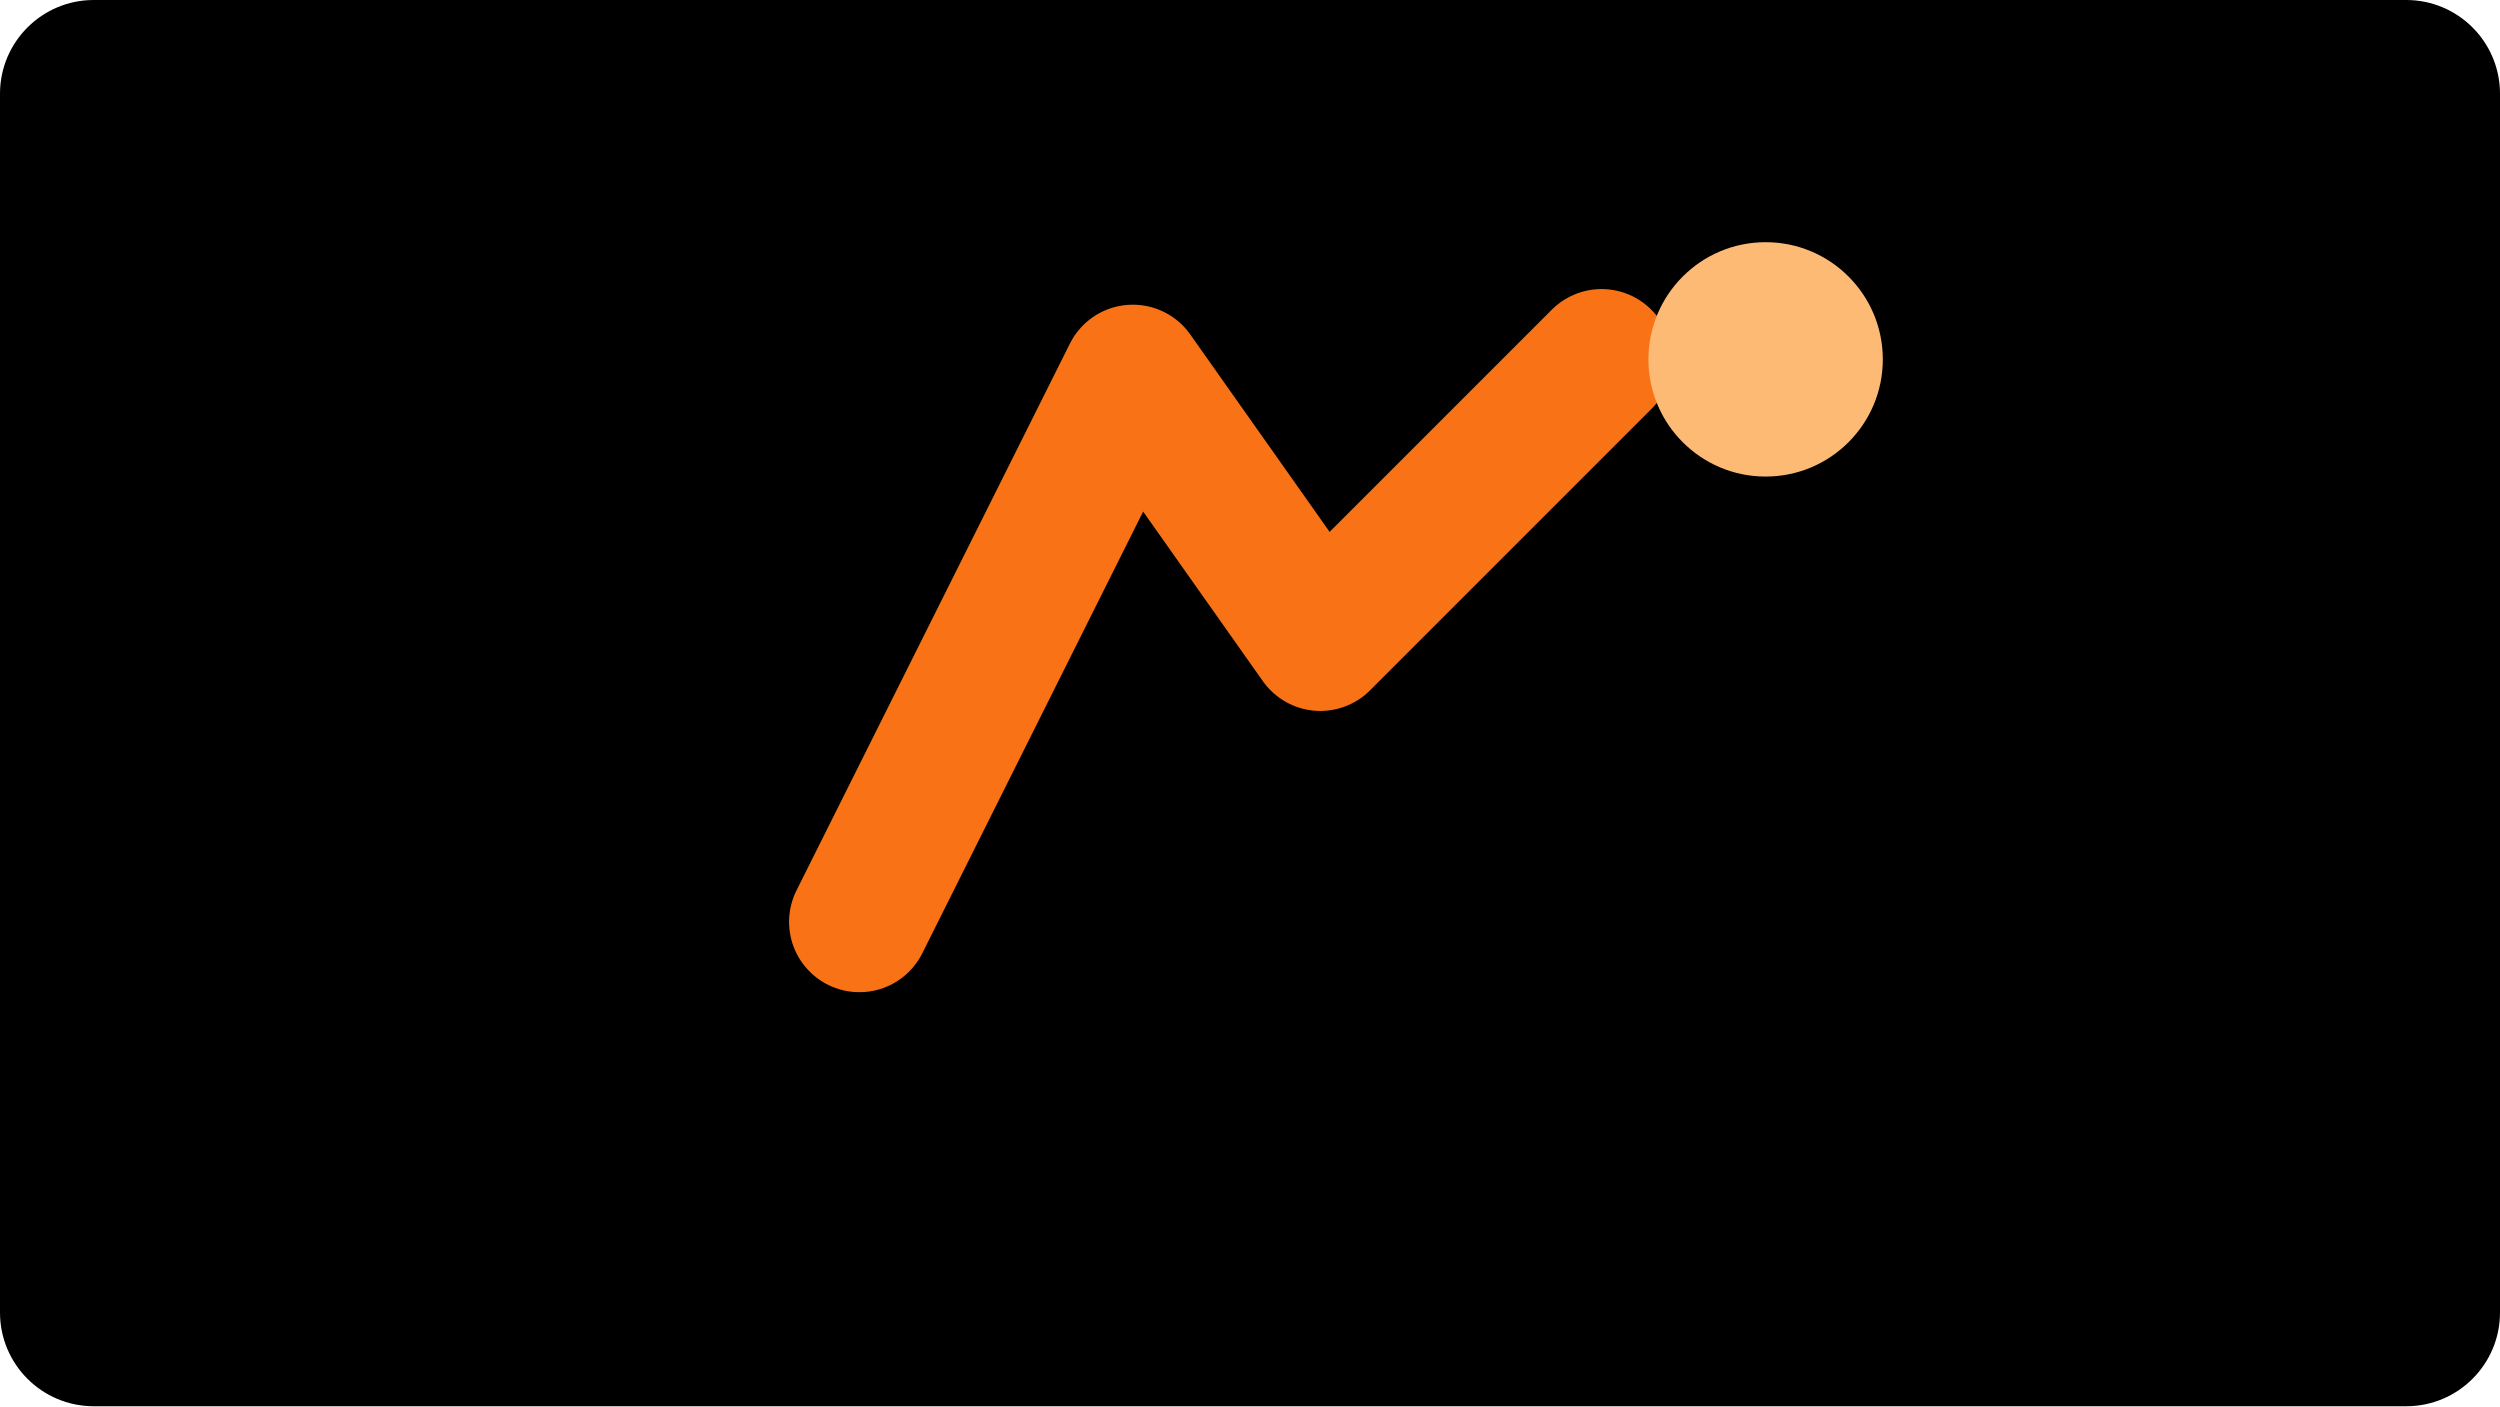
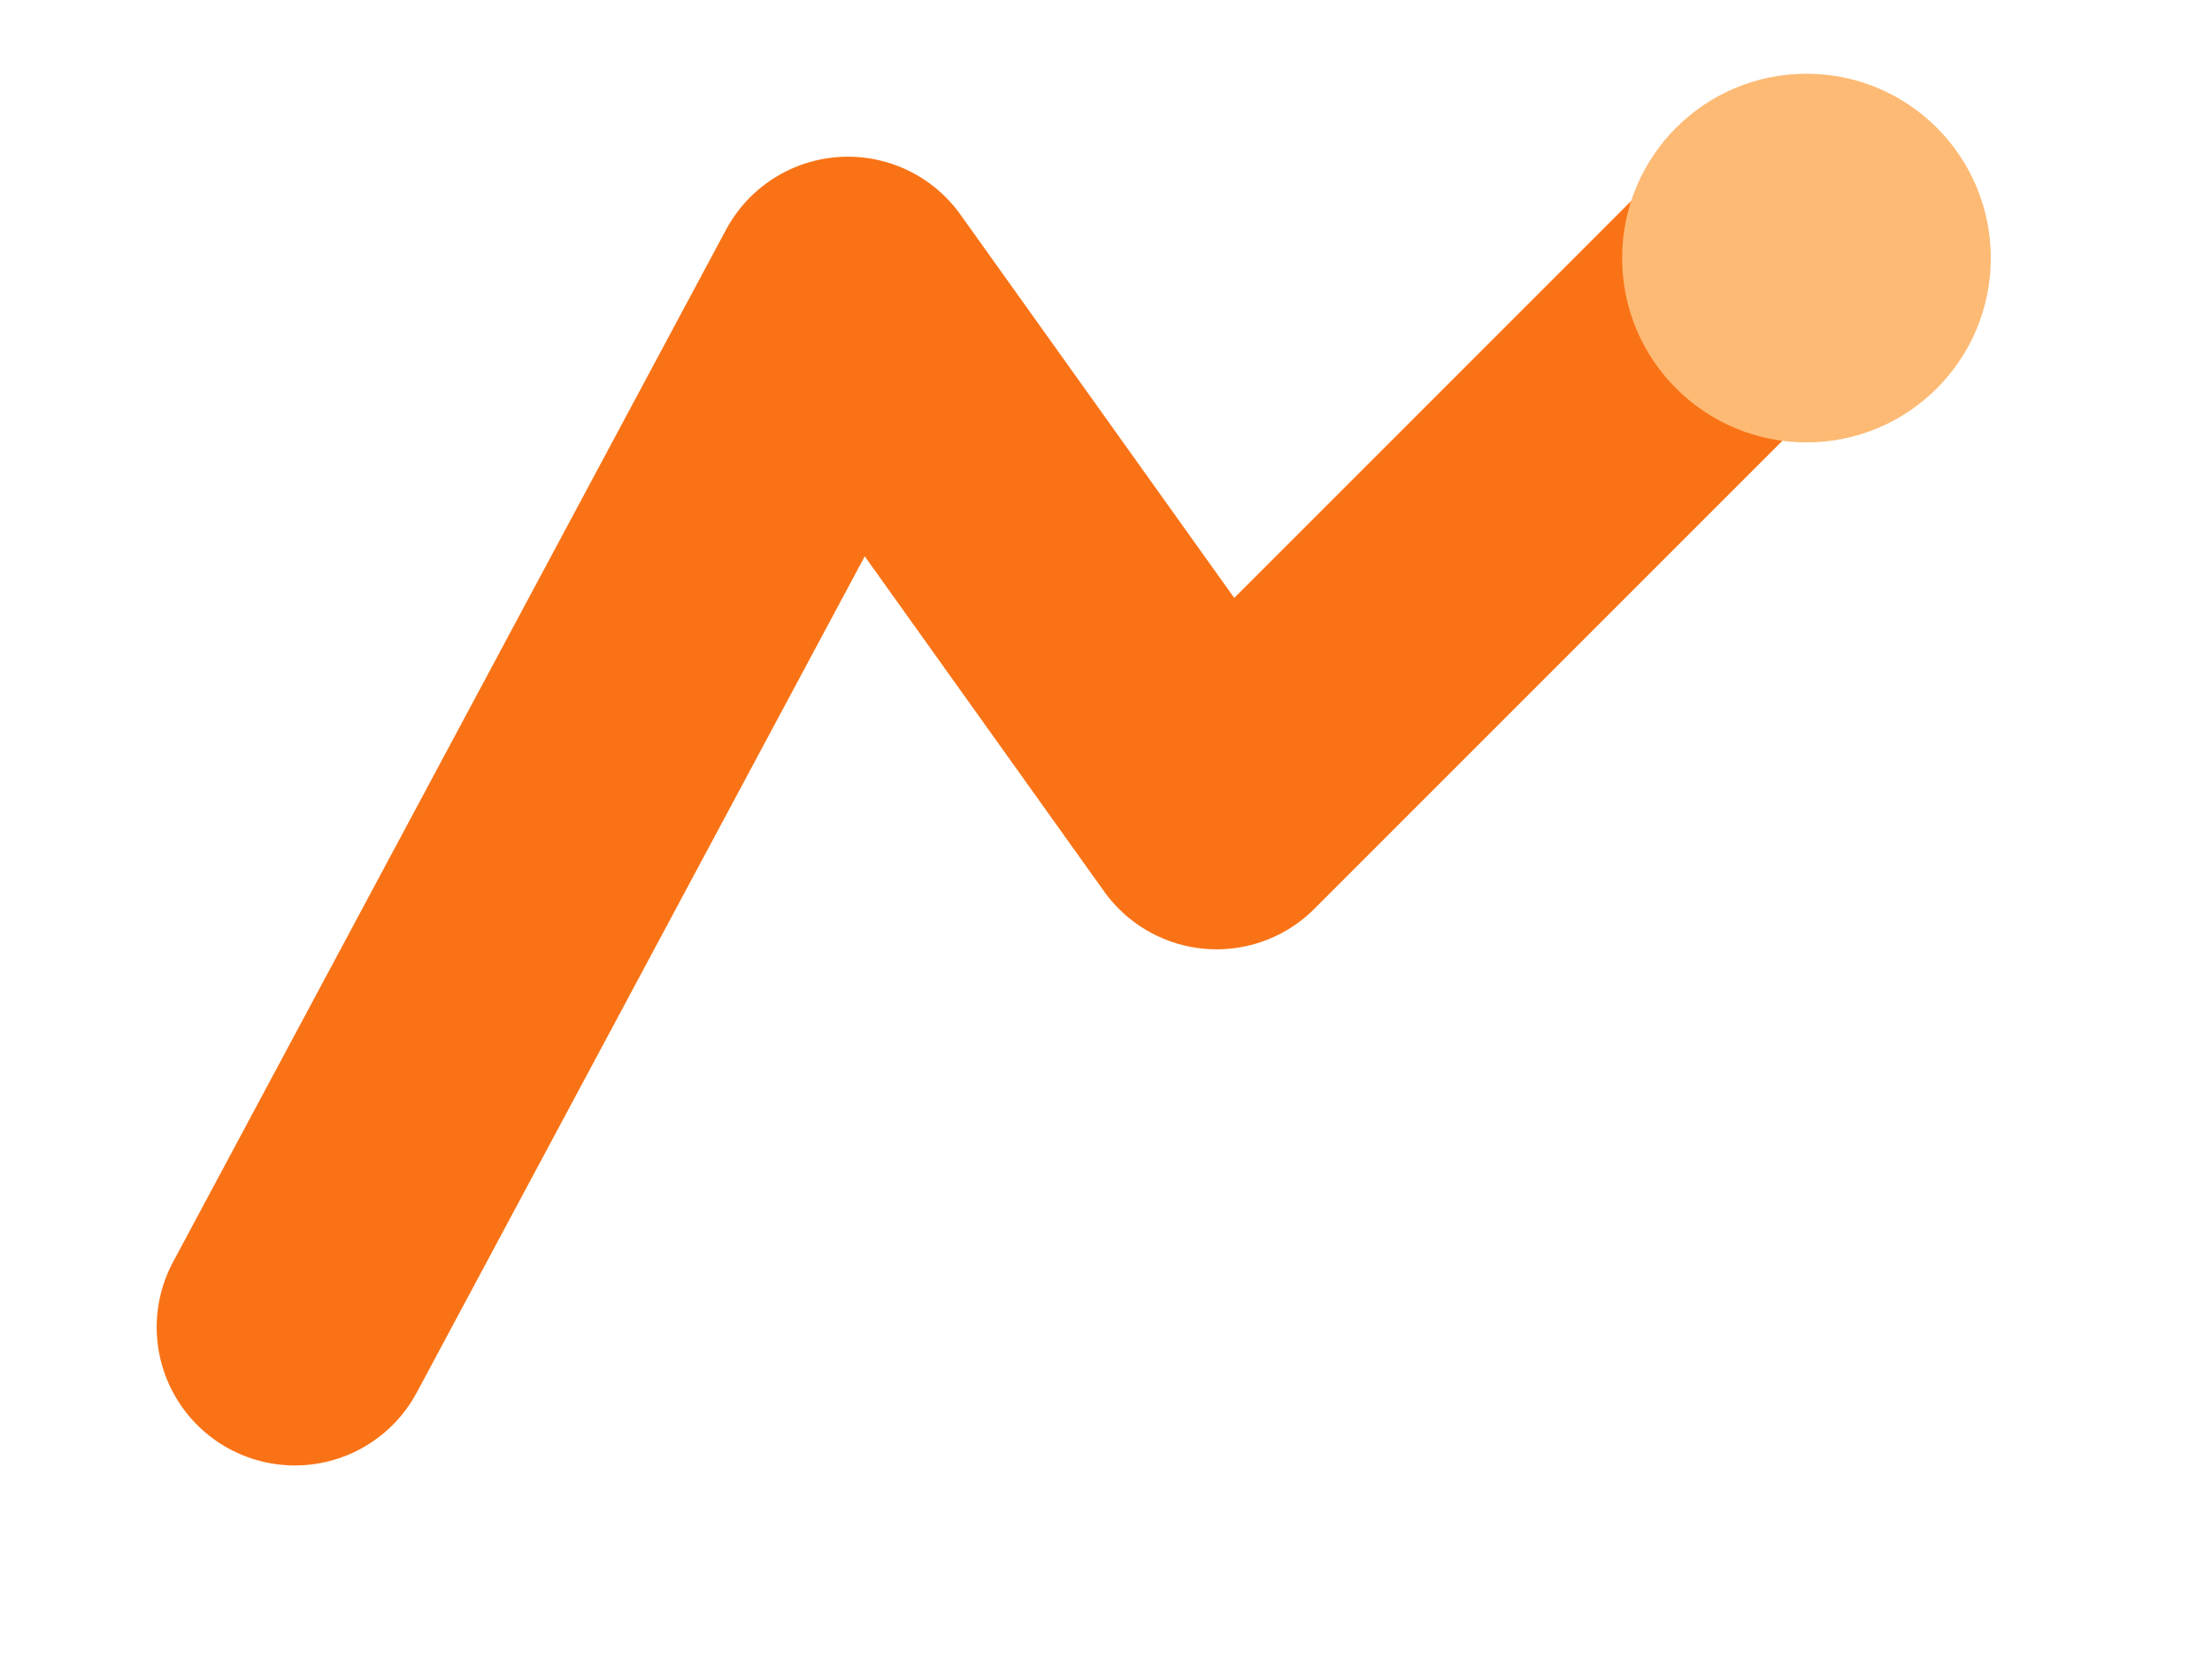
- <svg xmlns="http://www.w3.org/2000/svg" viewBox="0 0 320 180" role="img" aria-label="Pounce mark">
-   <rect width="320" height="180" rx="12" fill="#000000" />
+ <svg xmlns="http://www.w3.org/2000/svg" viewBox="0 0 120 90" role="img" aria-label="Pounce mark">
  <g fill="none" stroke-linecap="round" stroke-linejoin="round">
-     <path d="M110 118 145 48l24 34 36-36" stroke="#F97316" stroke-width="18" />
-     <circle cx="226" cy="46" r="15" fill="#FDBA74" stroke="none" />
+     <path d="M16 72 46 16l20 28 30-30" stroke="#F97316" stroke-width="15" />
+     <circle cx="98" cy="14" r="10" fill="#FDBA74" stroke="none" />
  </g>
</svg>
